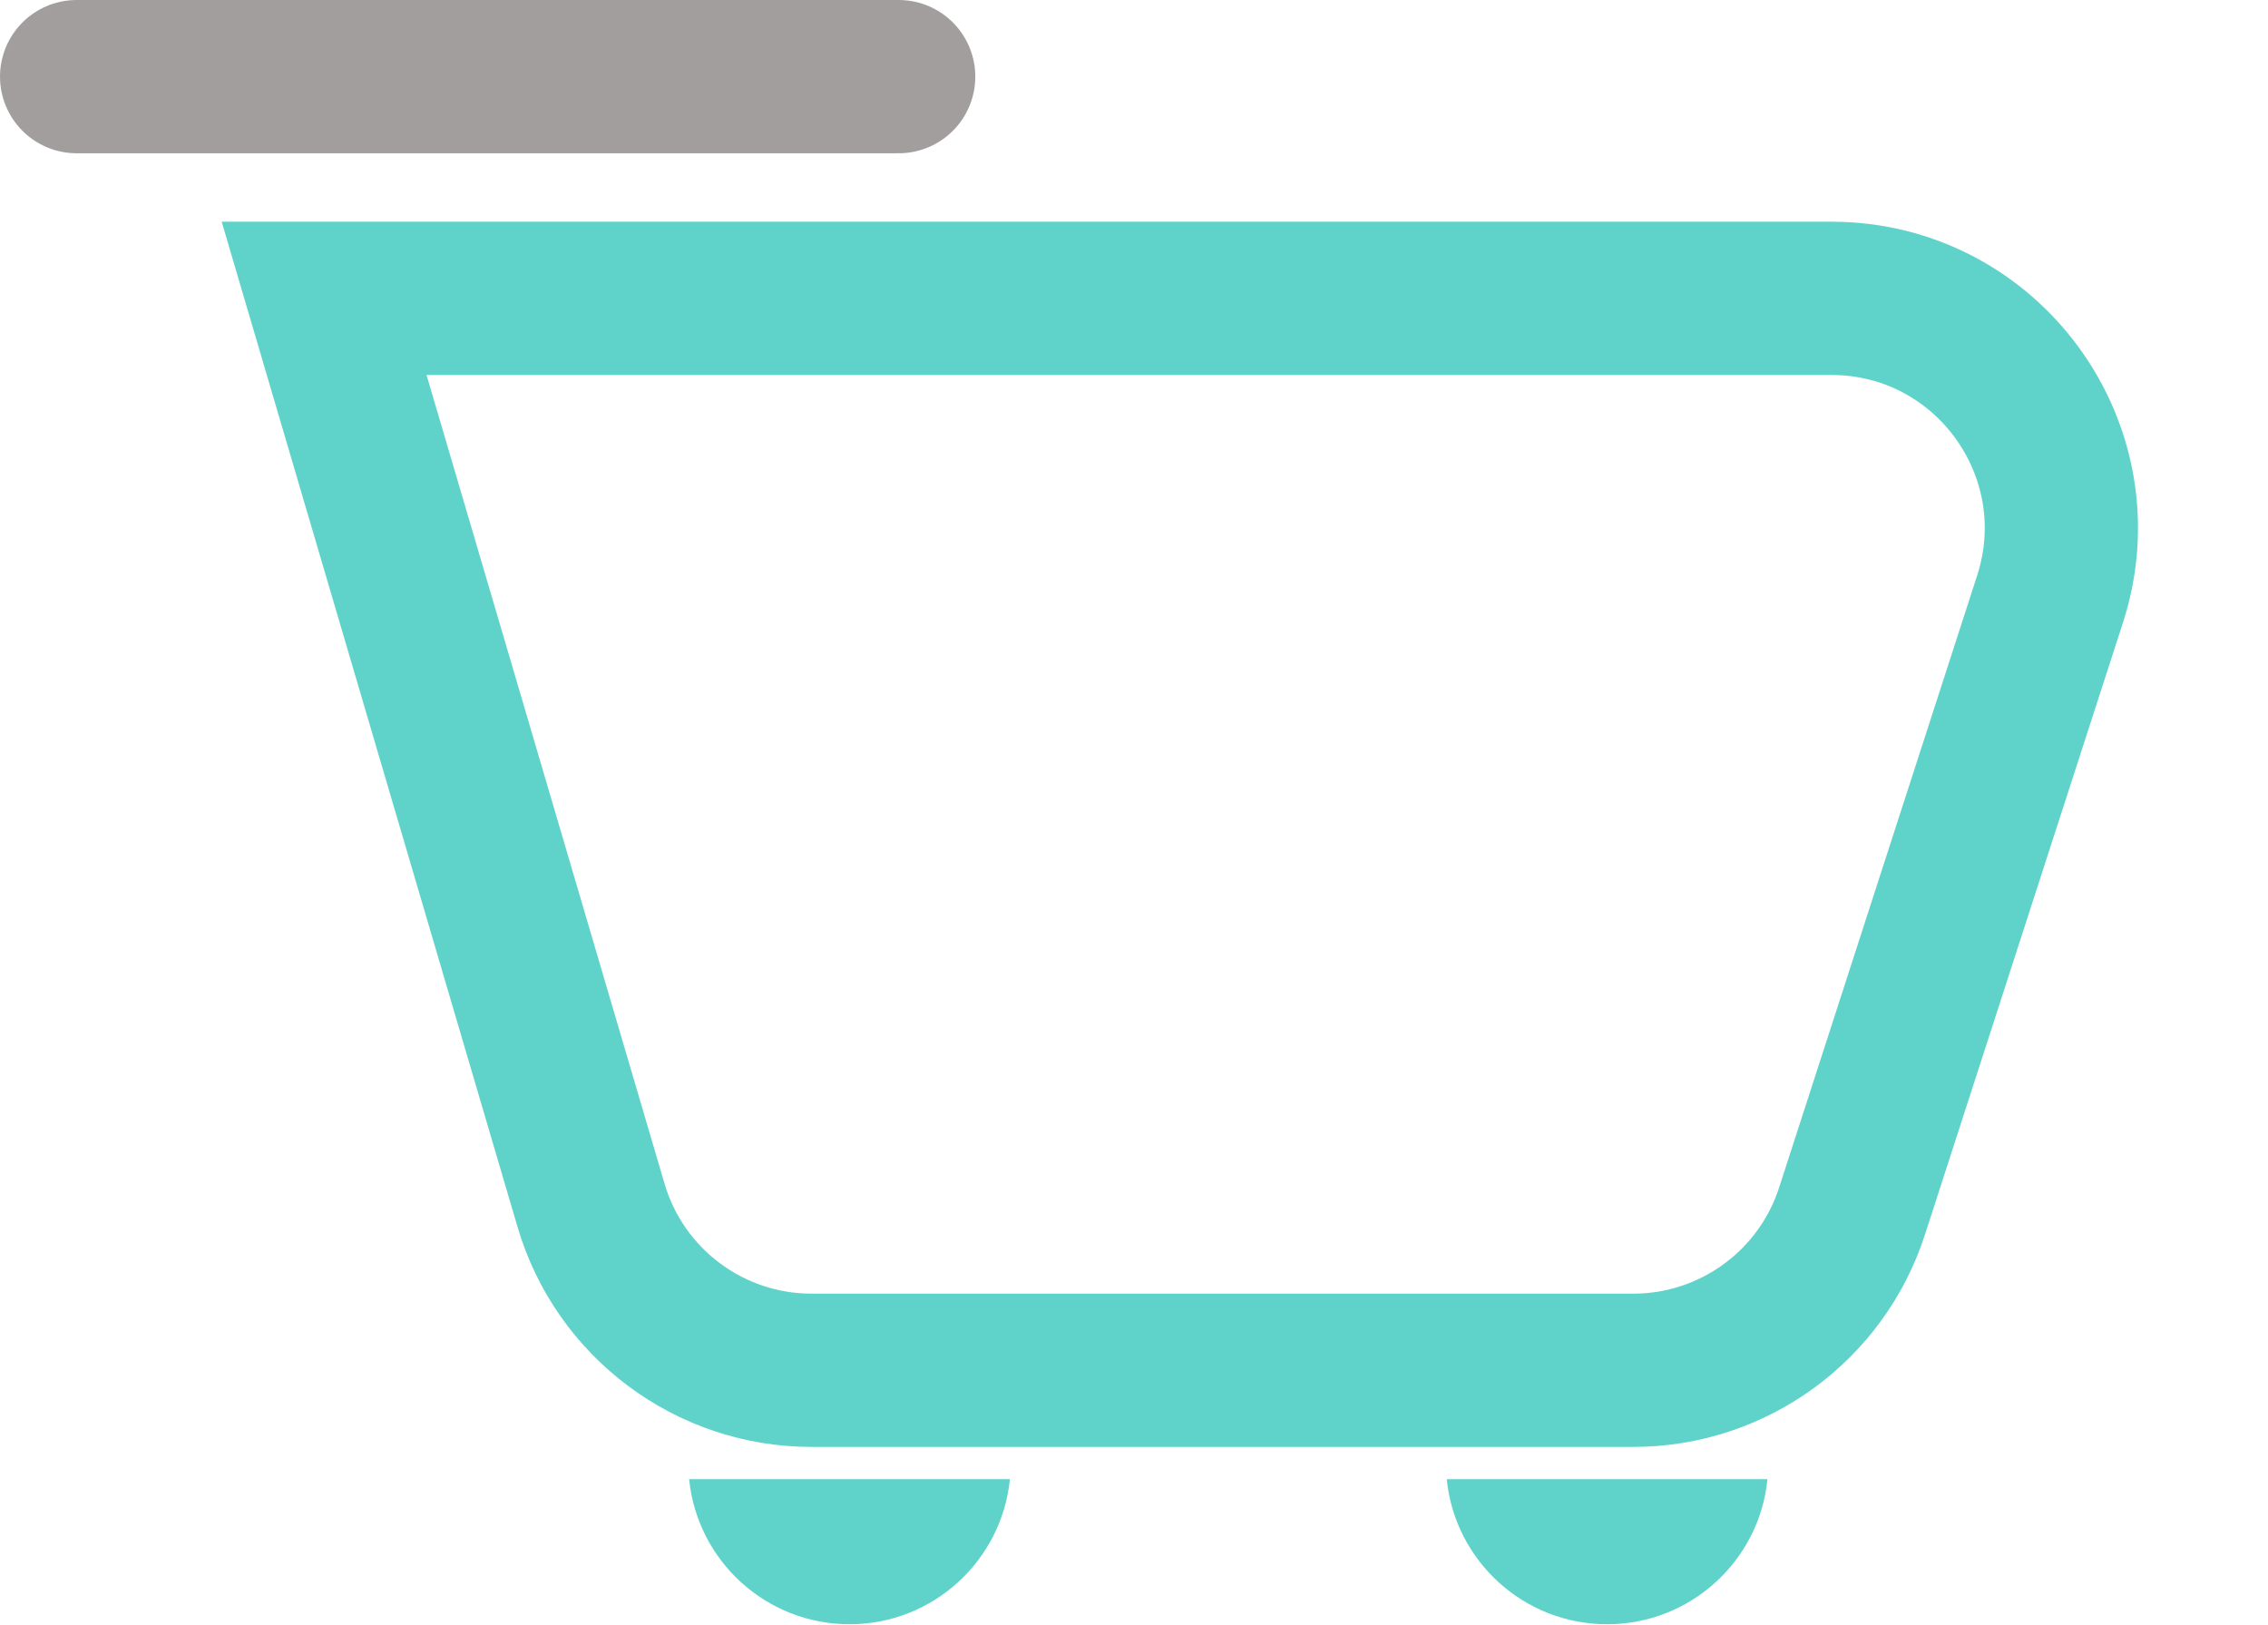
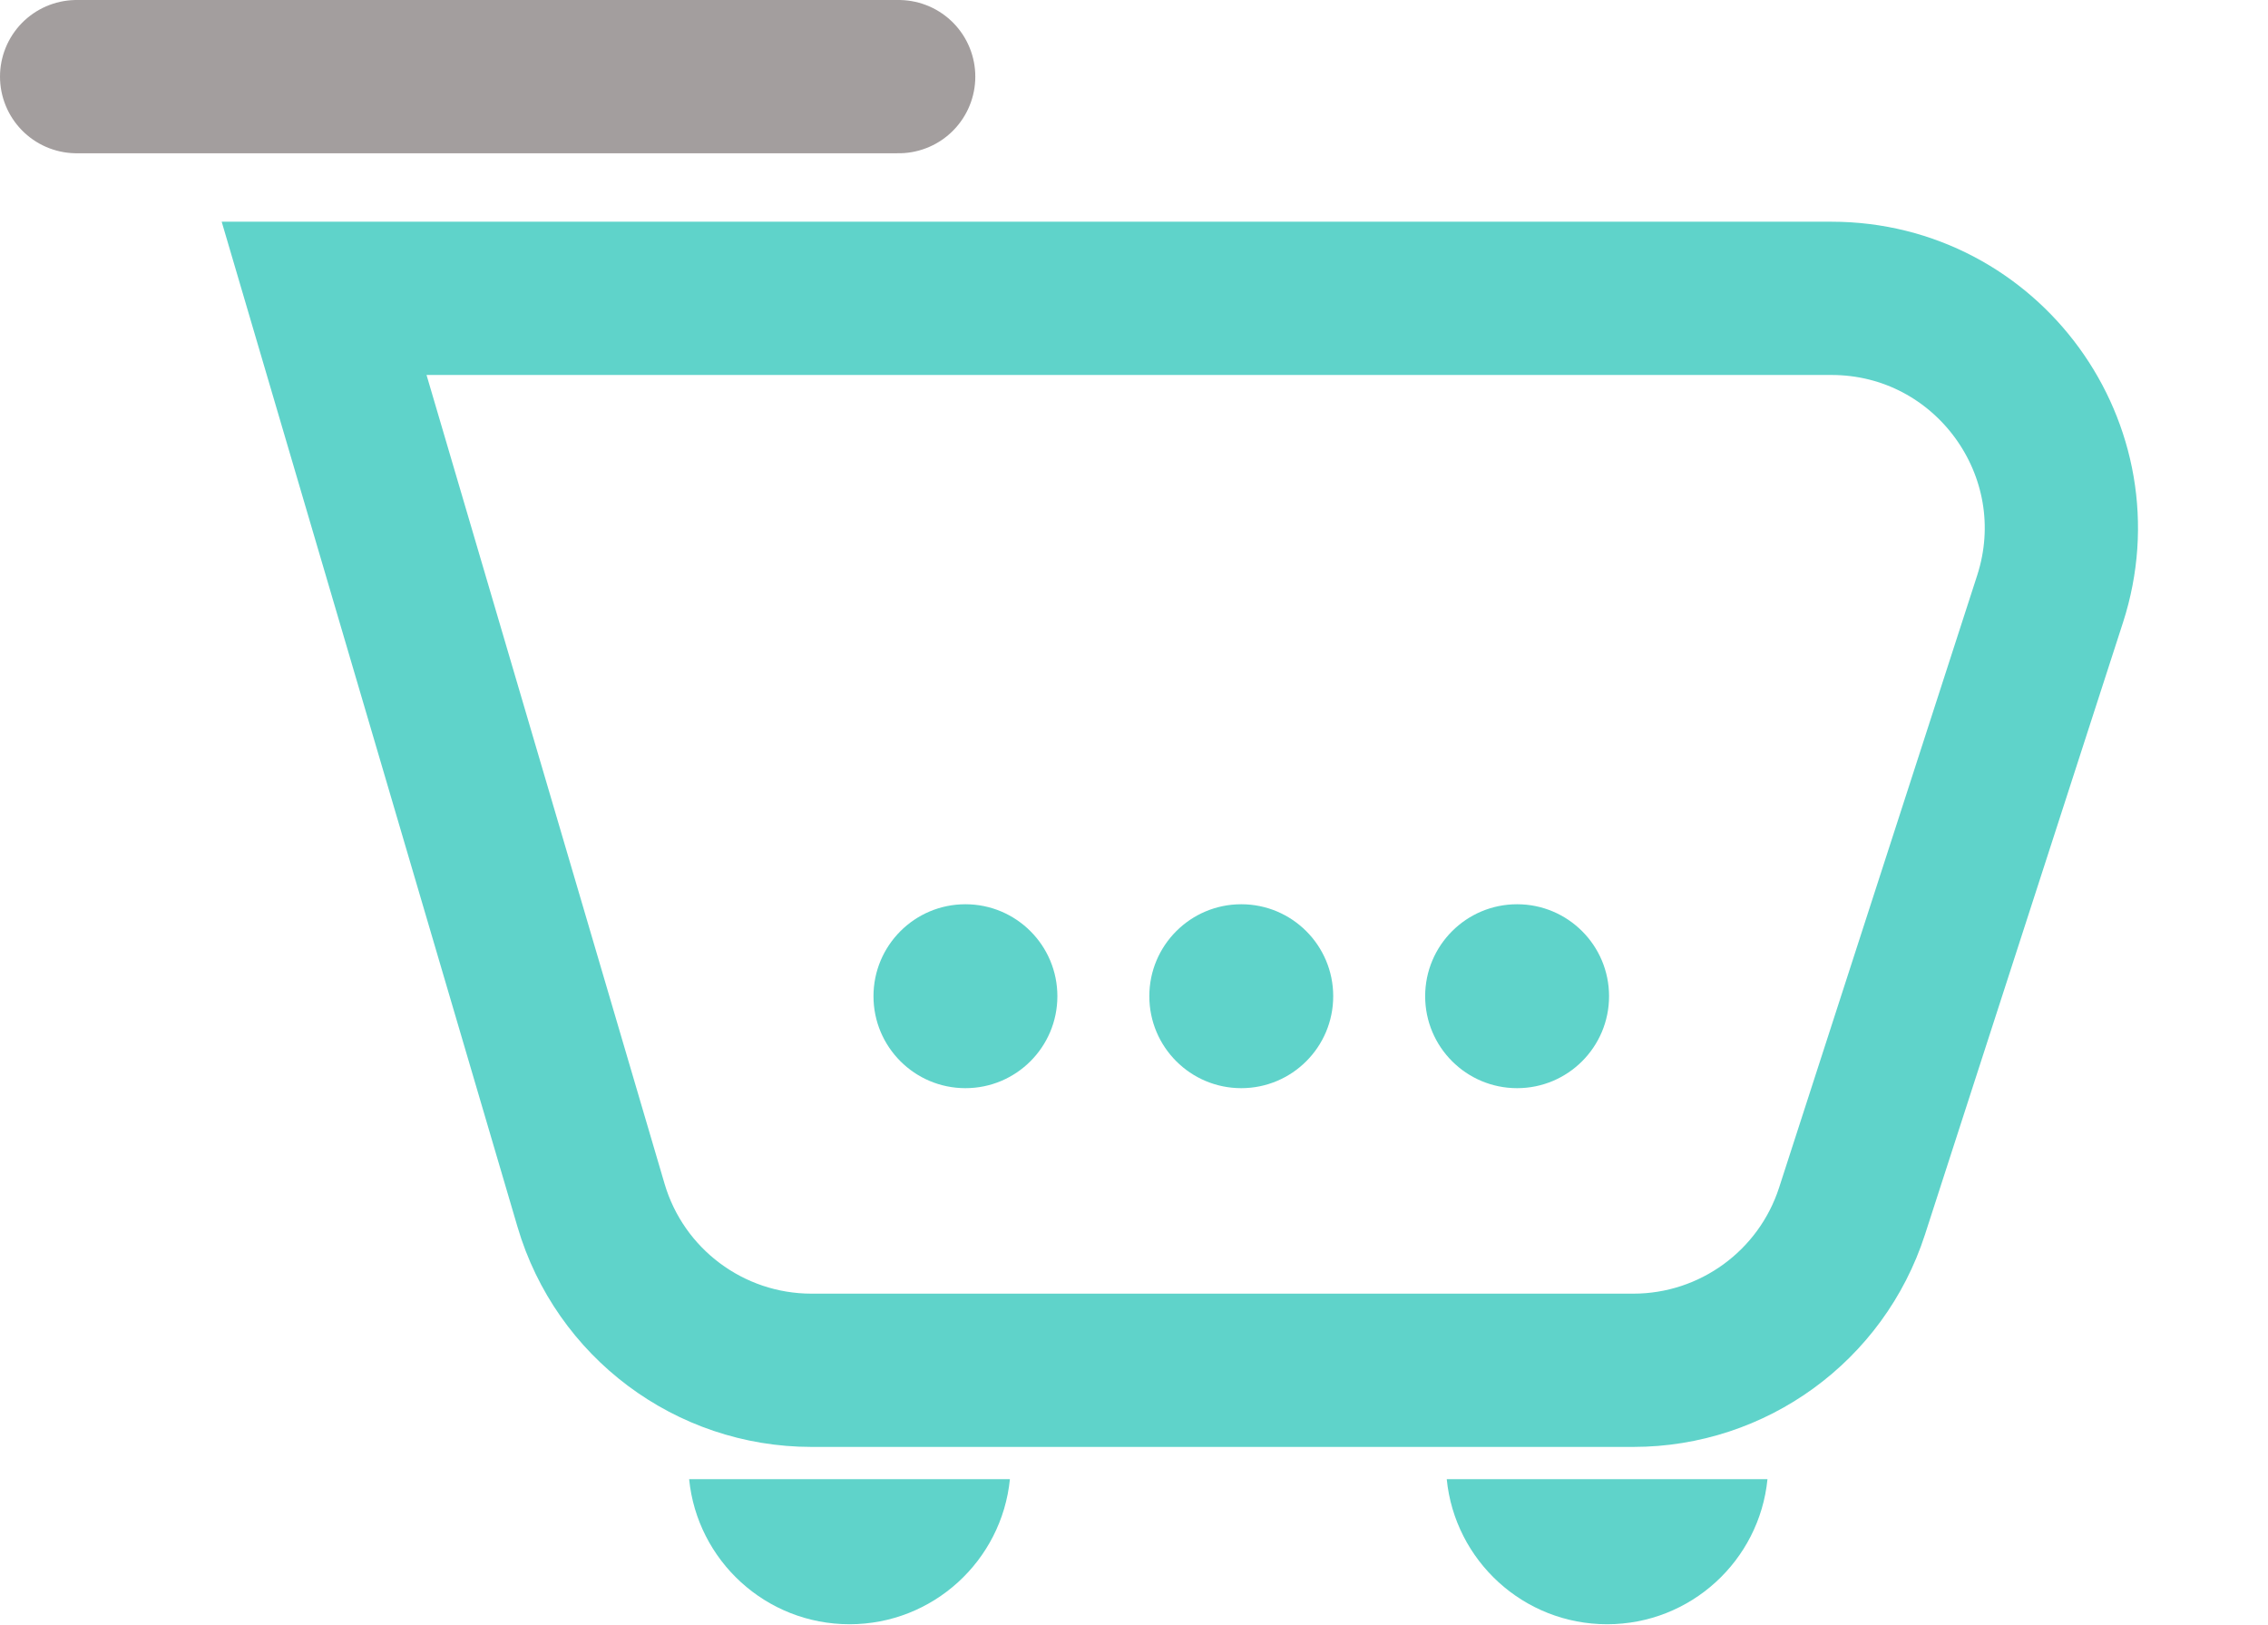
<svg xmlns="http://www.w3.org/2000/svg" width="74" height="53" viewBox="0 0 74 53" fill="none">
  <path d="M59.753 9.733C64.844 9.733 68.456 14.699 66.889 19.543L60.427 39.513C59.425 42.607 56.543 44.704 53.291 44.704H26.479C23.152 44.704 20.223 42.512 19.284 39.321L10.575 9.733H59.753Z" stroke="#5FD3CA" stroke-width="5" />
  <path d="M2.5 2.5H29.322" stroke="#A39E9E" stroke-width="5" stroke-linecap="round" />
  <path d="M57.669 48.256C57.406 50.913 55.164 52.989 52.437 52.989C49.71 52.989 47.468 50.913 47.204 48.256H57.669Z" fill="#5FD3CA" />
  <path d="M32.951 48.256C32.687 50.913 30.445 52.989 27.719 52.989C24.991 52.989 22.749 50.913 22.485 48.256H32.951Z" fill="#5FD3CA" />
+   <circle cx="31.5" cy="32.5" r="3" fill="#5FD3CA" />
+   <circle cx="40.5" cy="32.5" r="3" fill="#5FD3CA" />
+   <circle cx="49.5" cy="32.5" r="3" fill="#5FD3CA" />
</svg>
